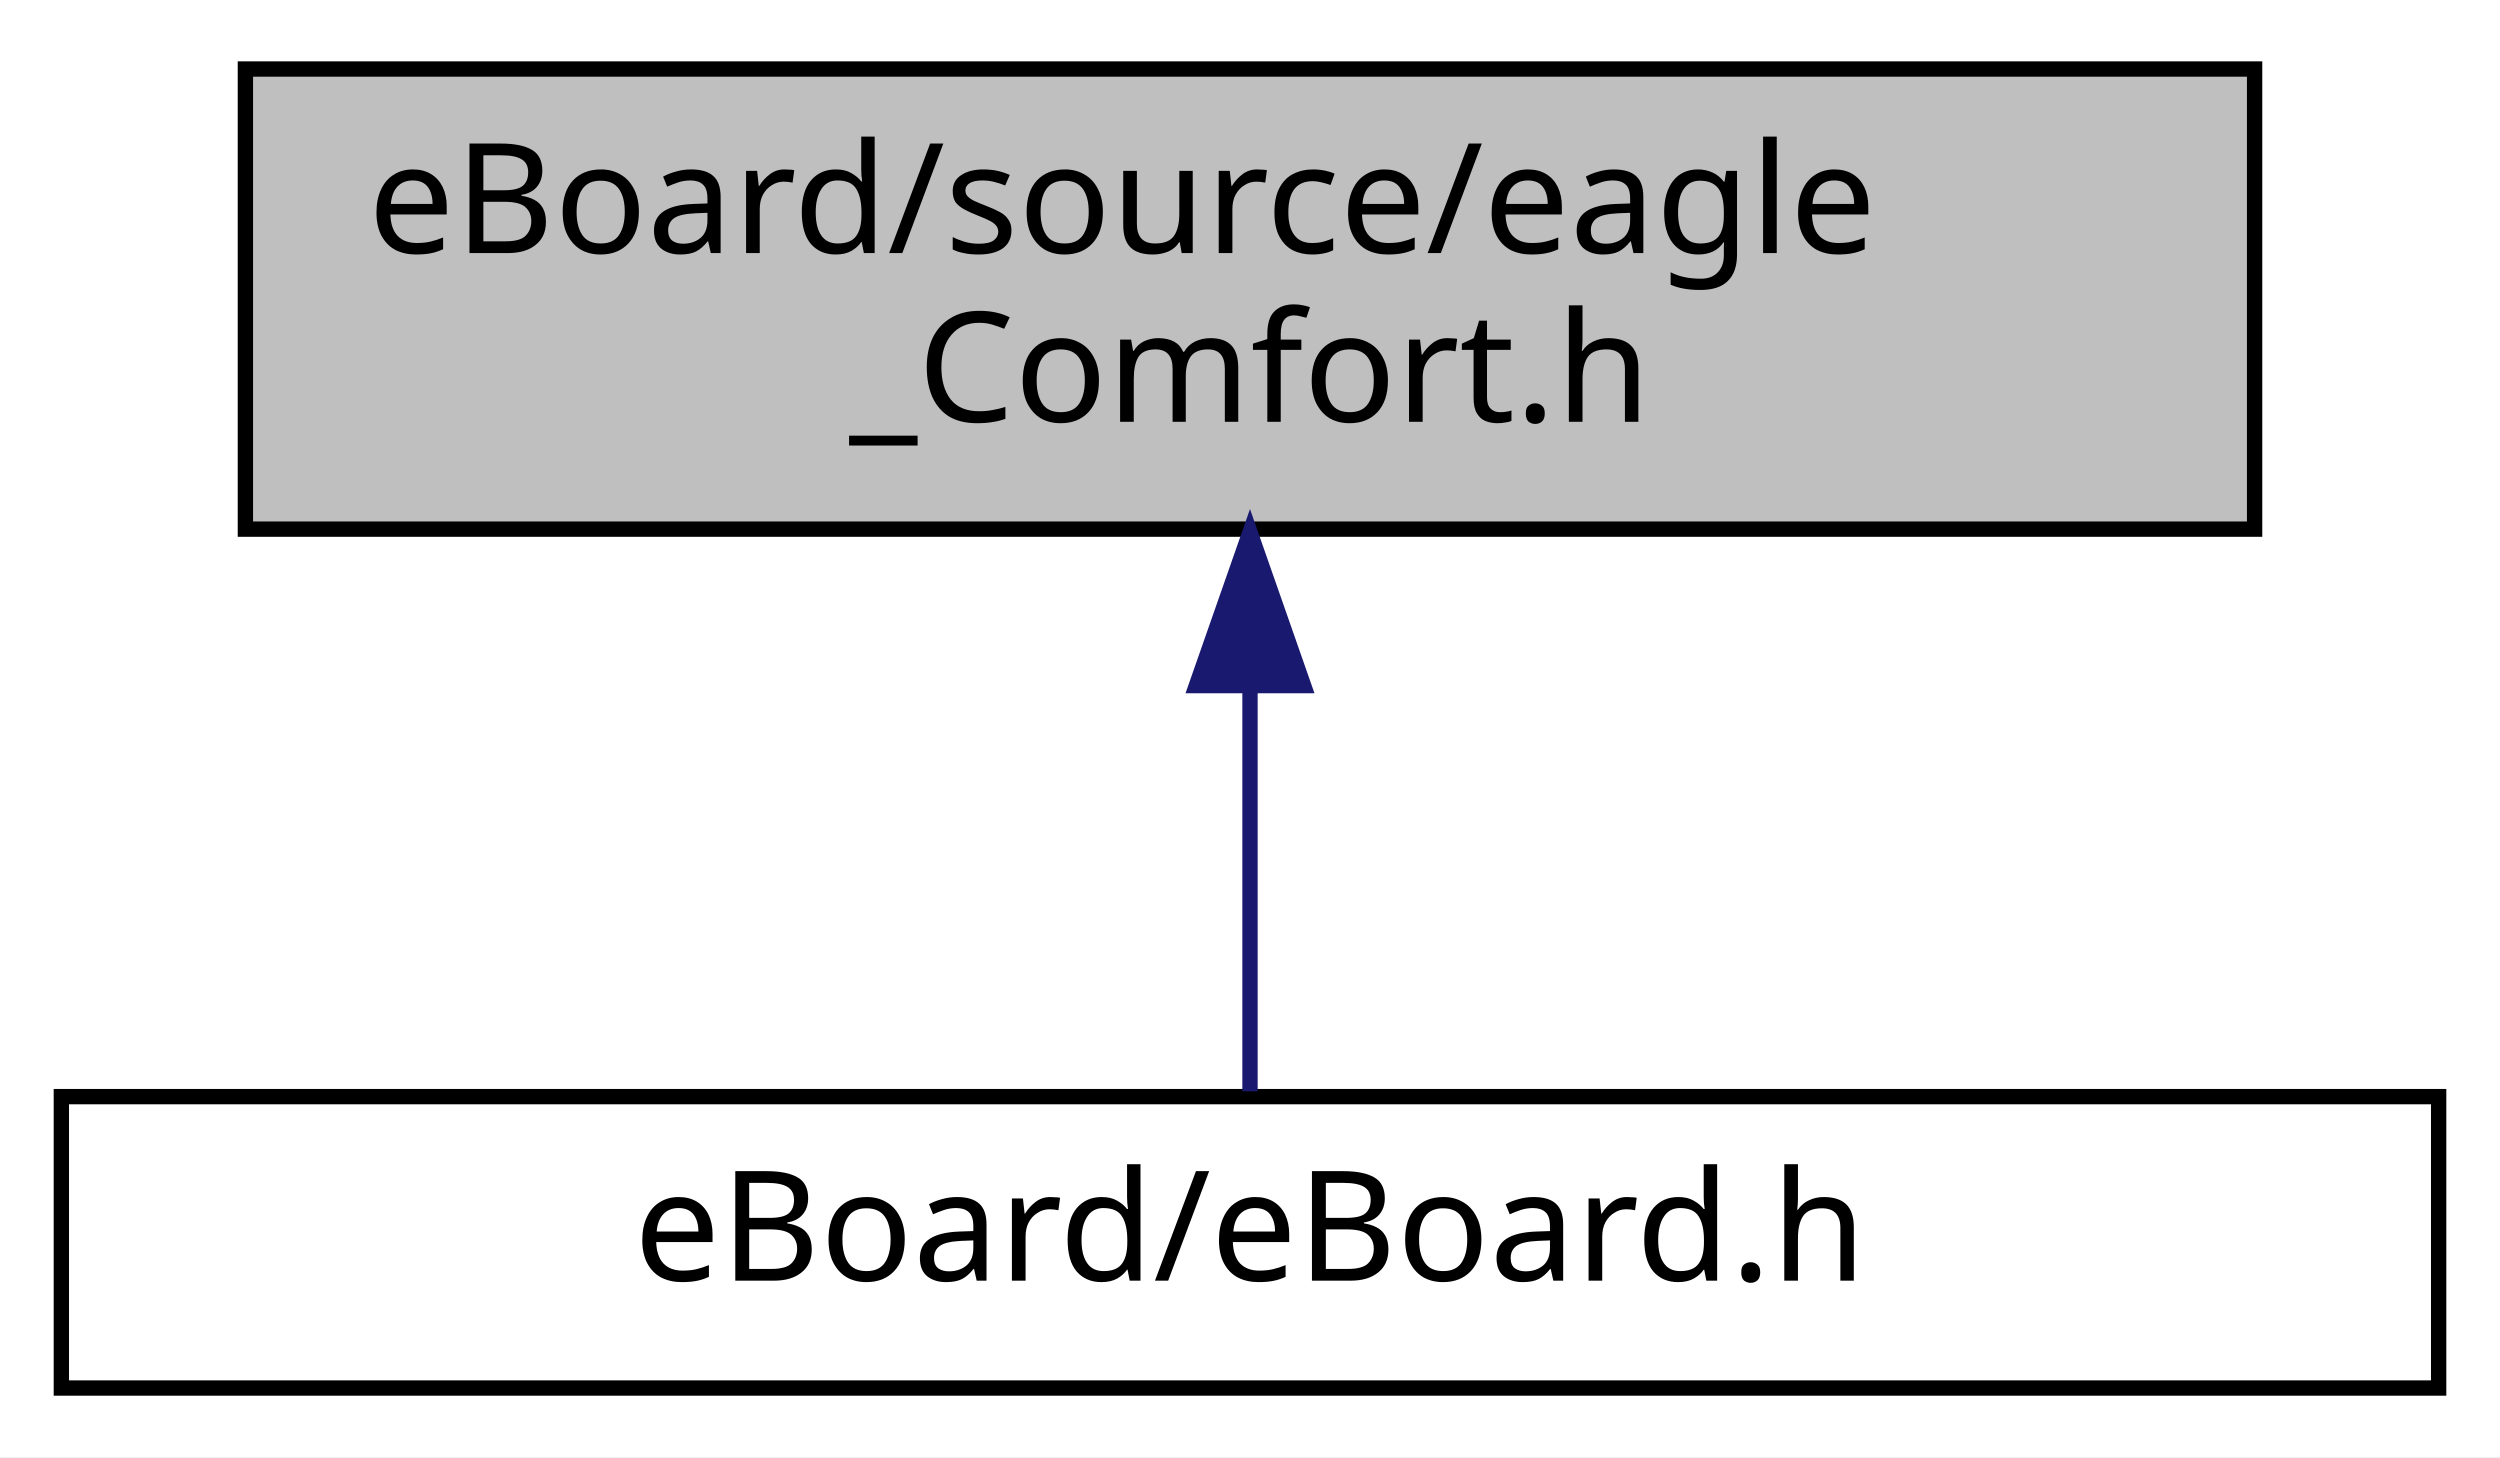
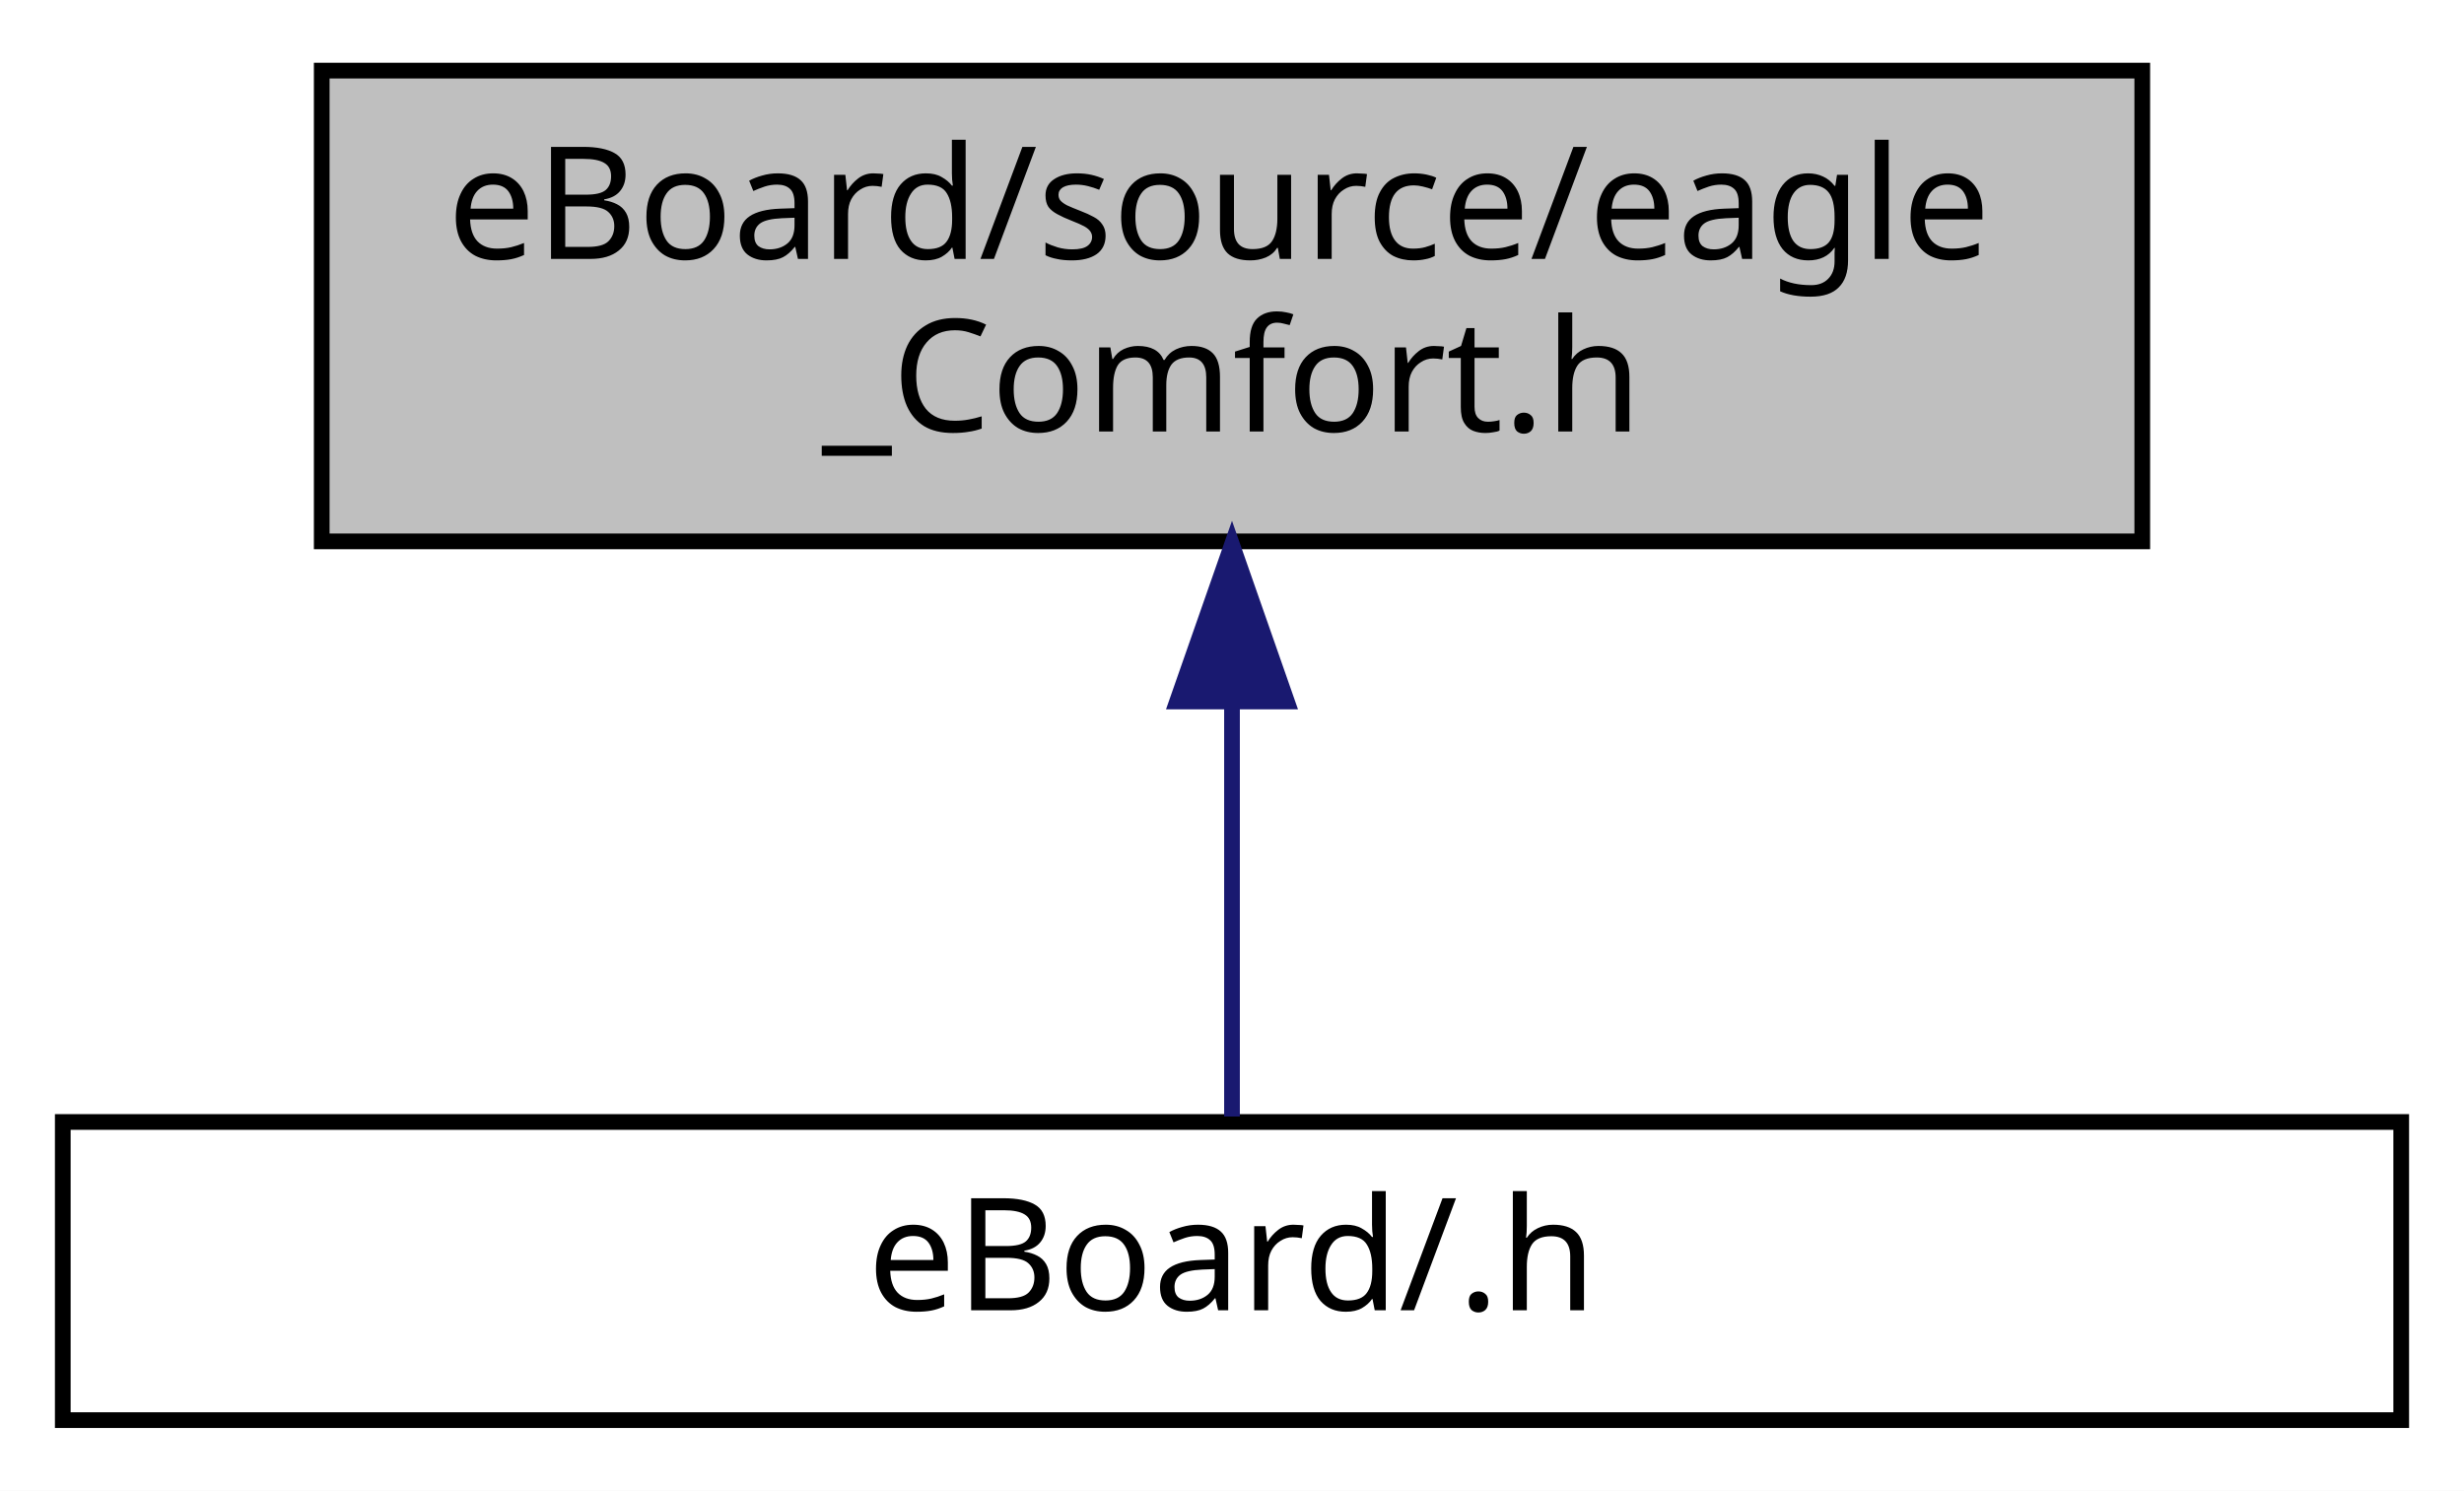
- <svg xmlns="http://www.w3.org/2000/svg" xmlns:xlink="http://www.w3.org/1999/xlink" width="163pt" height="95pt" viewBox="0.00 0.00 163.00 95.00">
+ <svg xmlns="http://www.w3.org/2000/svg" xmlns:xlink="http://www.w3.org/1999/xlink" width="157pt" height="95pt" viewBox="0.00 0.00 157.00 95.00">
  <g id="graph0" class="graph" transform="scale(1 1) rotate(0) translate(4 91)">
-     <polygon fill="#ffffff" stroke="transparent" points="-4,4 -4,-91 159,-91 159,4 -4,4" />
+     <polygon fill="#ffffff" stroke="transparent" points="-4,4 -4,-91 153,-91 153,4 -4,4" />
    <g id="node1" class="node">
-       <polygon fill="#bfbfbf" stroke="#000000" points="12,-56.5 12,-86.5 143,-86.5 143,-56.5 12,-56.5" />
-       <text text-anchor="start" x="20" y="-74.5" font-family="Hack" font-size="10.00" fill="#000000">eBoard/source/eagle</text>
-       <text text-anchor="middle" x="77.5" y="-63.5" font-family="Hack" font-size="10.00" fill="#000000">_Comfort.h</text>
+       <polygon fill="#bfbfbf" stroke="#000000" points="16.5,-56.5 16.5,-86.5 132.5,-86.5 132.5,-56.5 16.5,-56.5" />
+       <text text-anchor="start" x="24.5" y="-74.5" font-family="RobotoMono" font-size="10.00" fill="#000000">eBoard/source/eagle</text>
+       <text text-anchor="middle" x="74.5" y="-63.5" font-family="RobotoMono" font-size="10.00" fill="#000000">_Comfort.h</text>
    </g>
    <g id="node2" class="node">
      <g id="a_node2">
        <a xlink:href="eBoard__comment_8h.html" target="_top" xlink:title="this is the main file - nice :D ">
-           <polygon fill="#ffffff" stroke="#000000" points="0,-.5 0,-19.5 155,-19.5 155,-.5 0,-.5" />
-           <text text-anchor="middle" x="77.5" y="-7.5" font-family="Hack" font-size="10.00" fill="#000000">eBoard/eBoard.h</text>
+           <polygon fill="#ffffff" stroke="#000000" points="0,-.5 0,-19.5 149,-19.5 149,-.5 0,-.5" />
+           <text text-anchor="middle" x="74.5" y="-7.5" font-family="RobotoMono" font-size="10.00" fill="#000000">eBoard/<td id="eagle_eBoard">eBoard</td>.h</text>
        </a>
      </g>
    </g>
    <g id="edge1" class="edge">
-       <path fill="none" stroke="#191970" d="M77.5,-46.285C77.5,-36.986 77.5,-26.988 77.5,-19.847" />
-       <polygon fill="#191970" stroke="#191970" points="74,-46.298 77.5,-56.298 81,-46.298 74,-46.298" />
+       <path fill="none" stroke="#191970" d="M74.5,-46.285C74.5,-36.986 74.5,-26.988 74.5,-19.847" />
+       <polygon fill="#191970" stroke="#191970" points="71,-46.298 74.5,-56.298 78,-46.298 71,-46.298" />
    </g>
  </g>
</svg>
